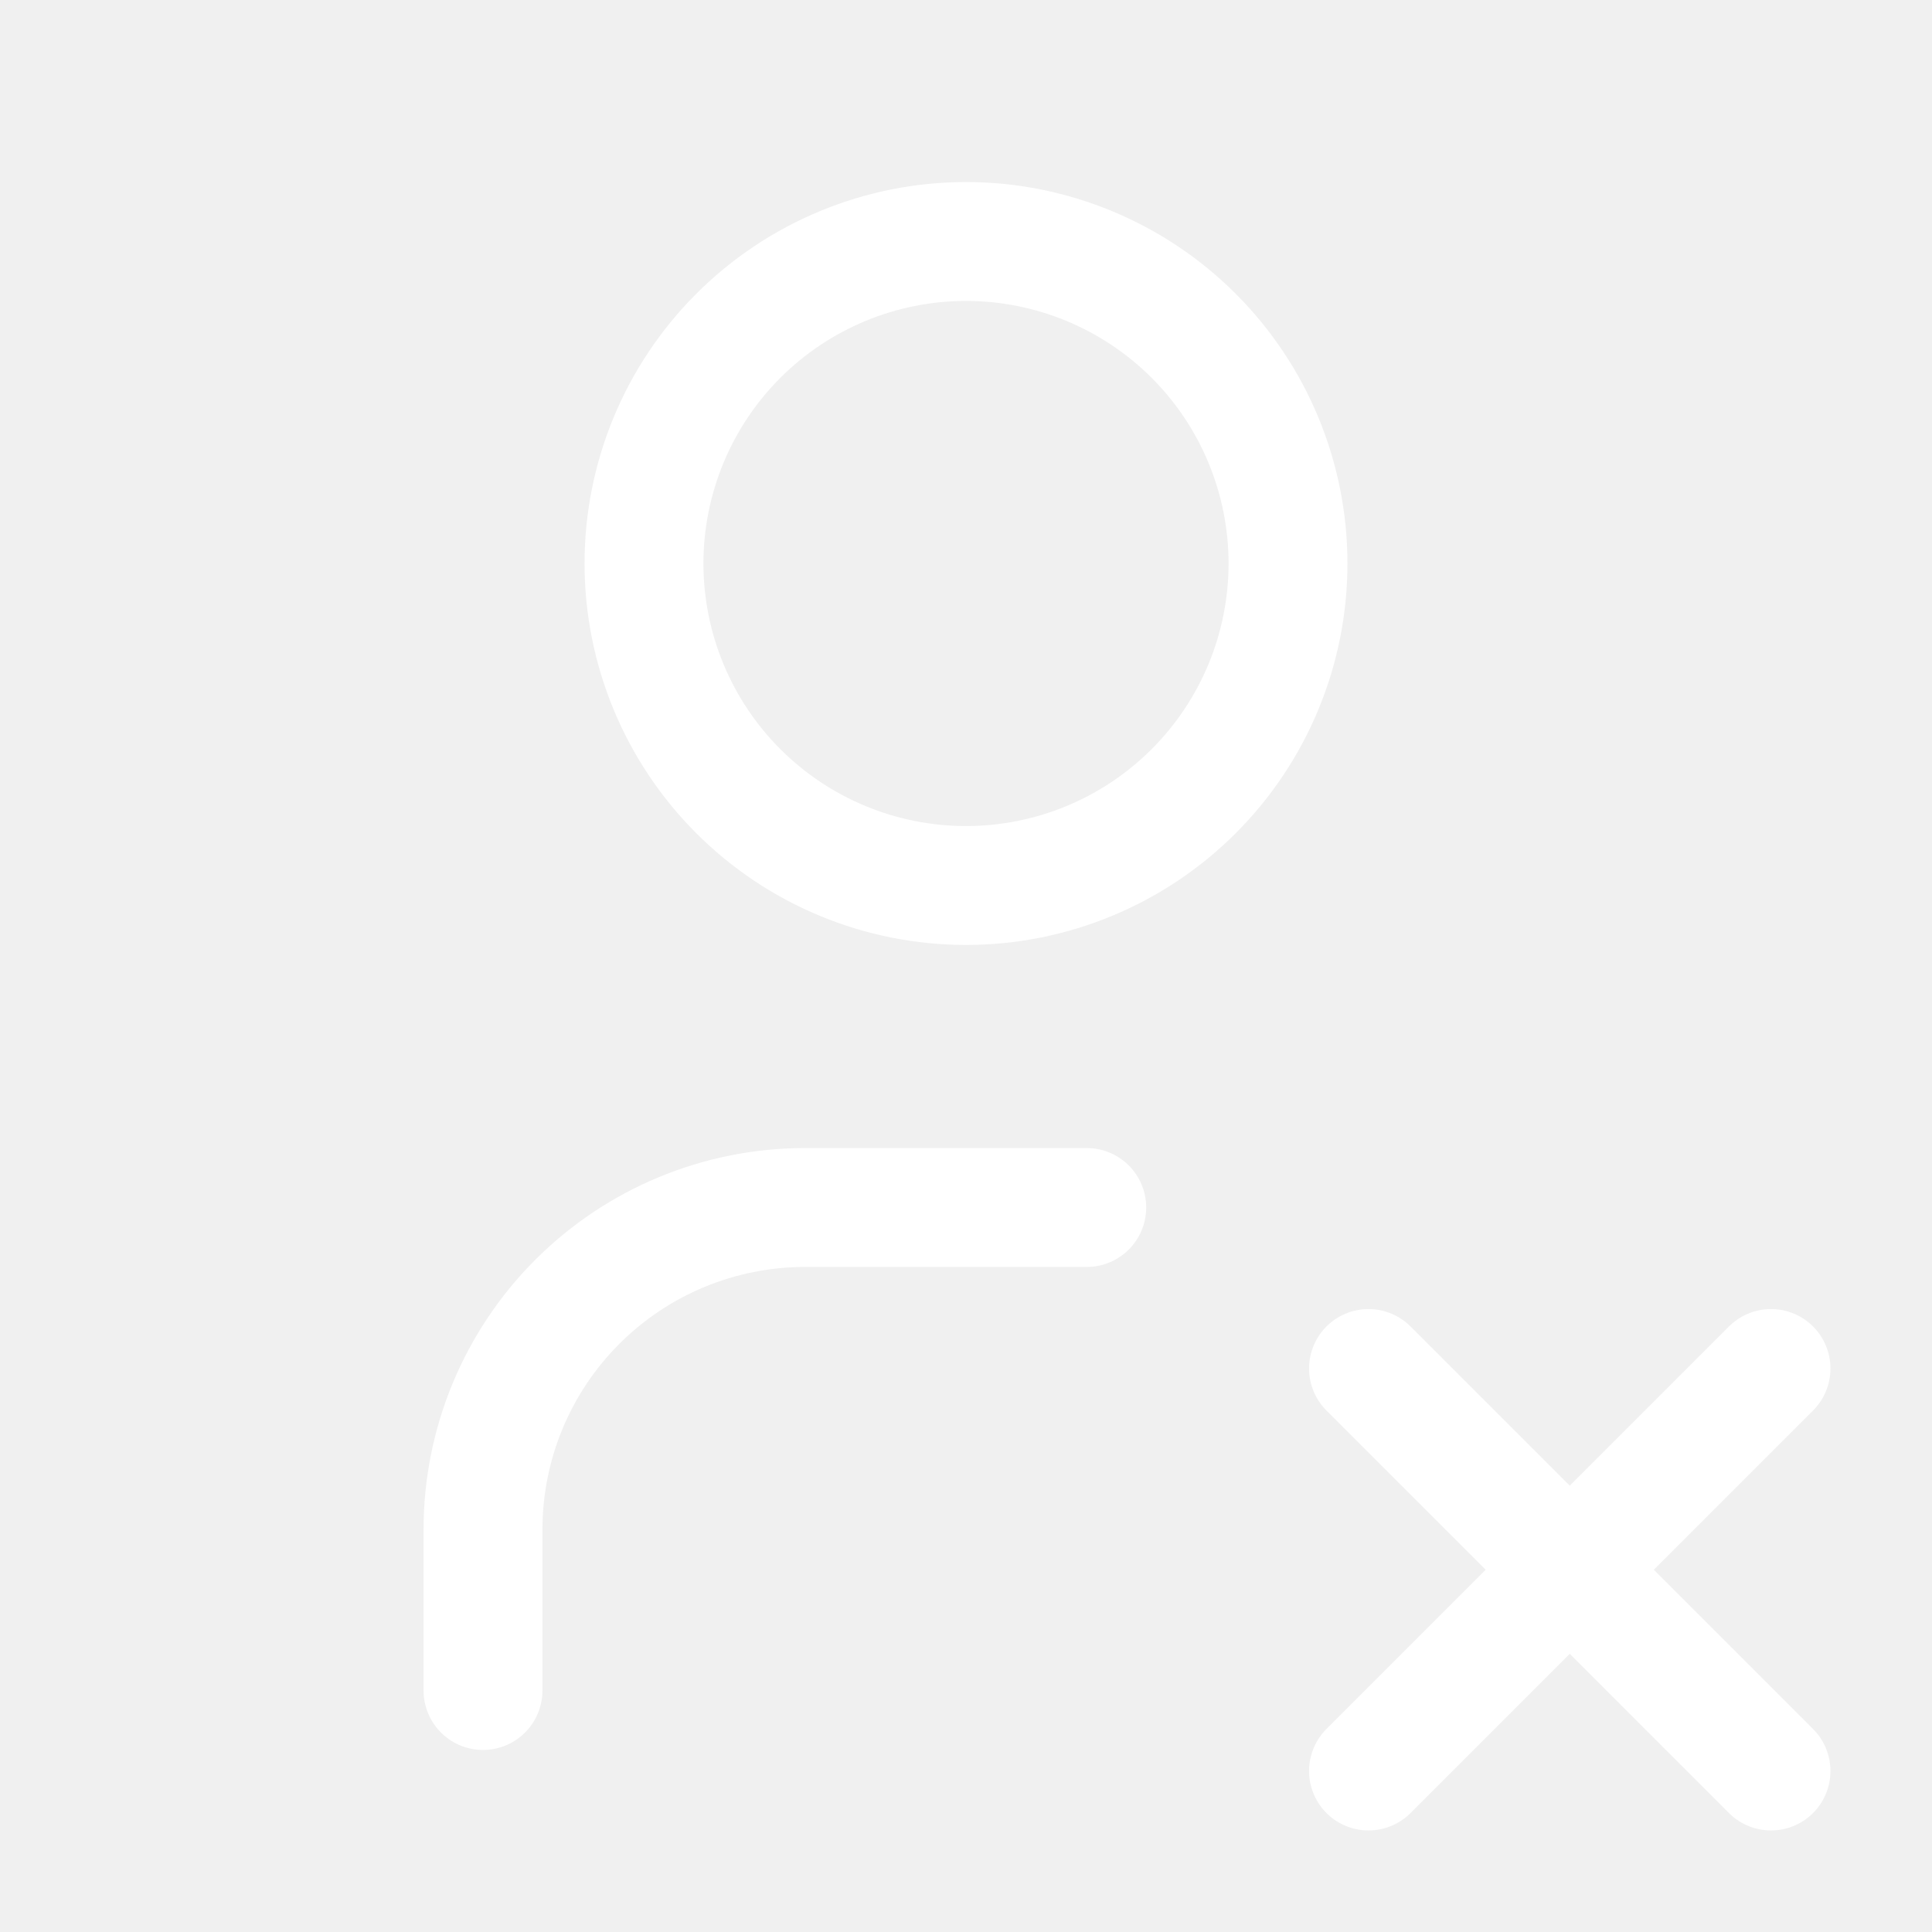
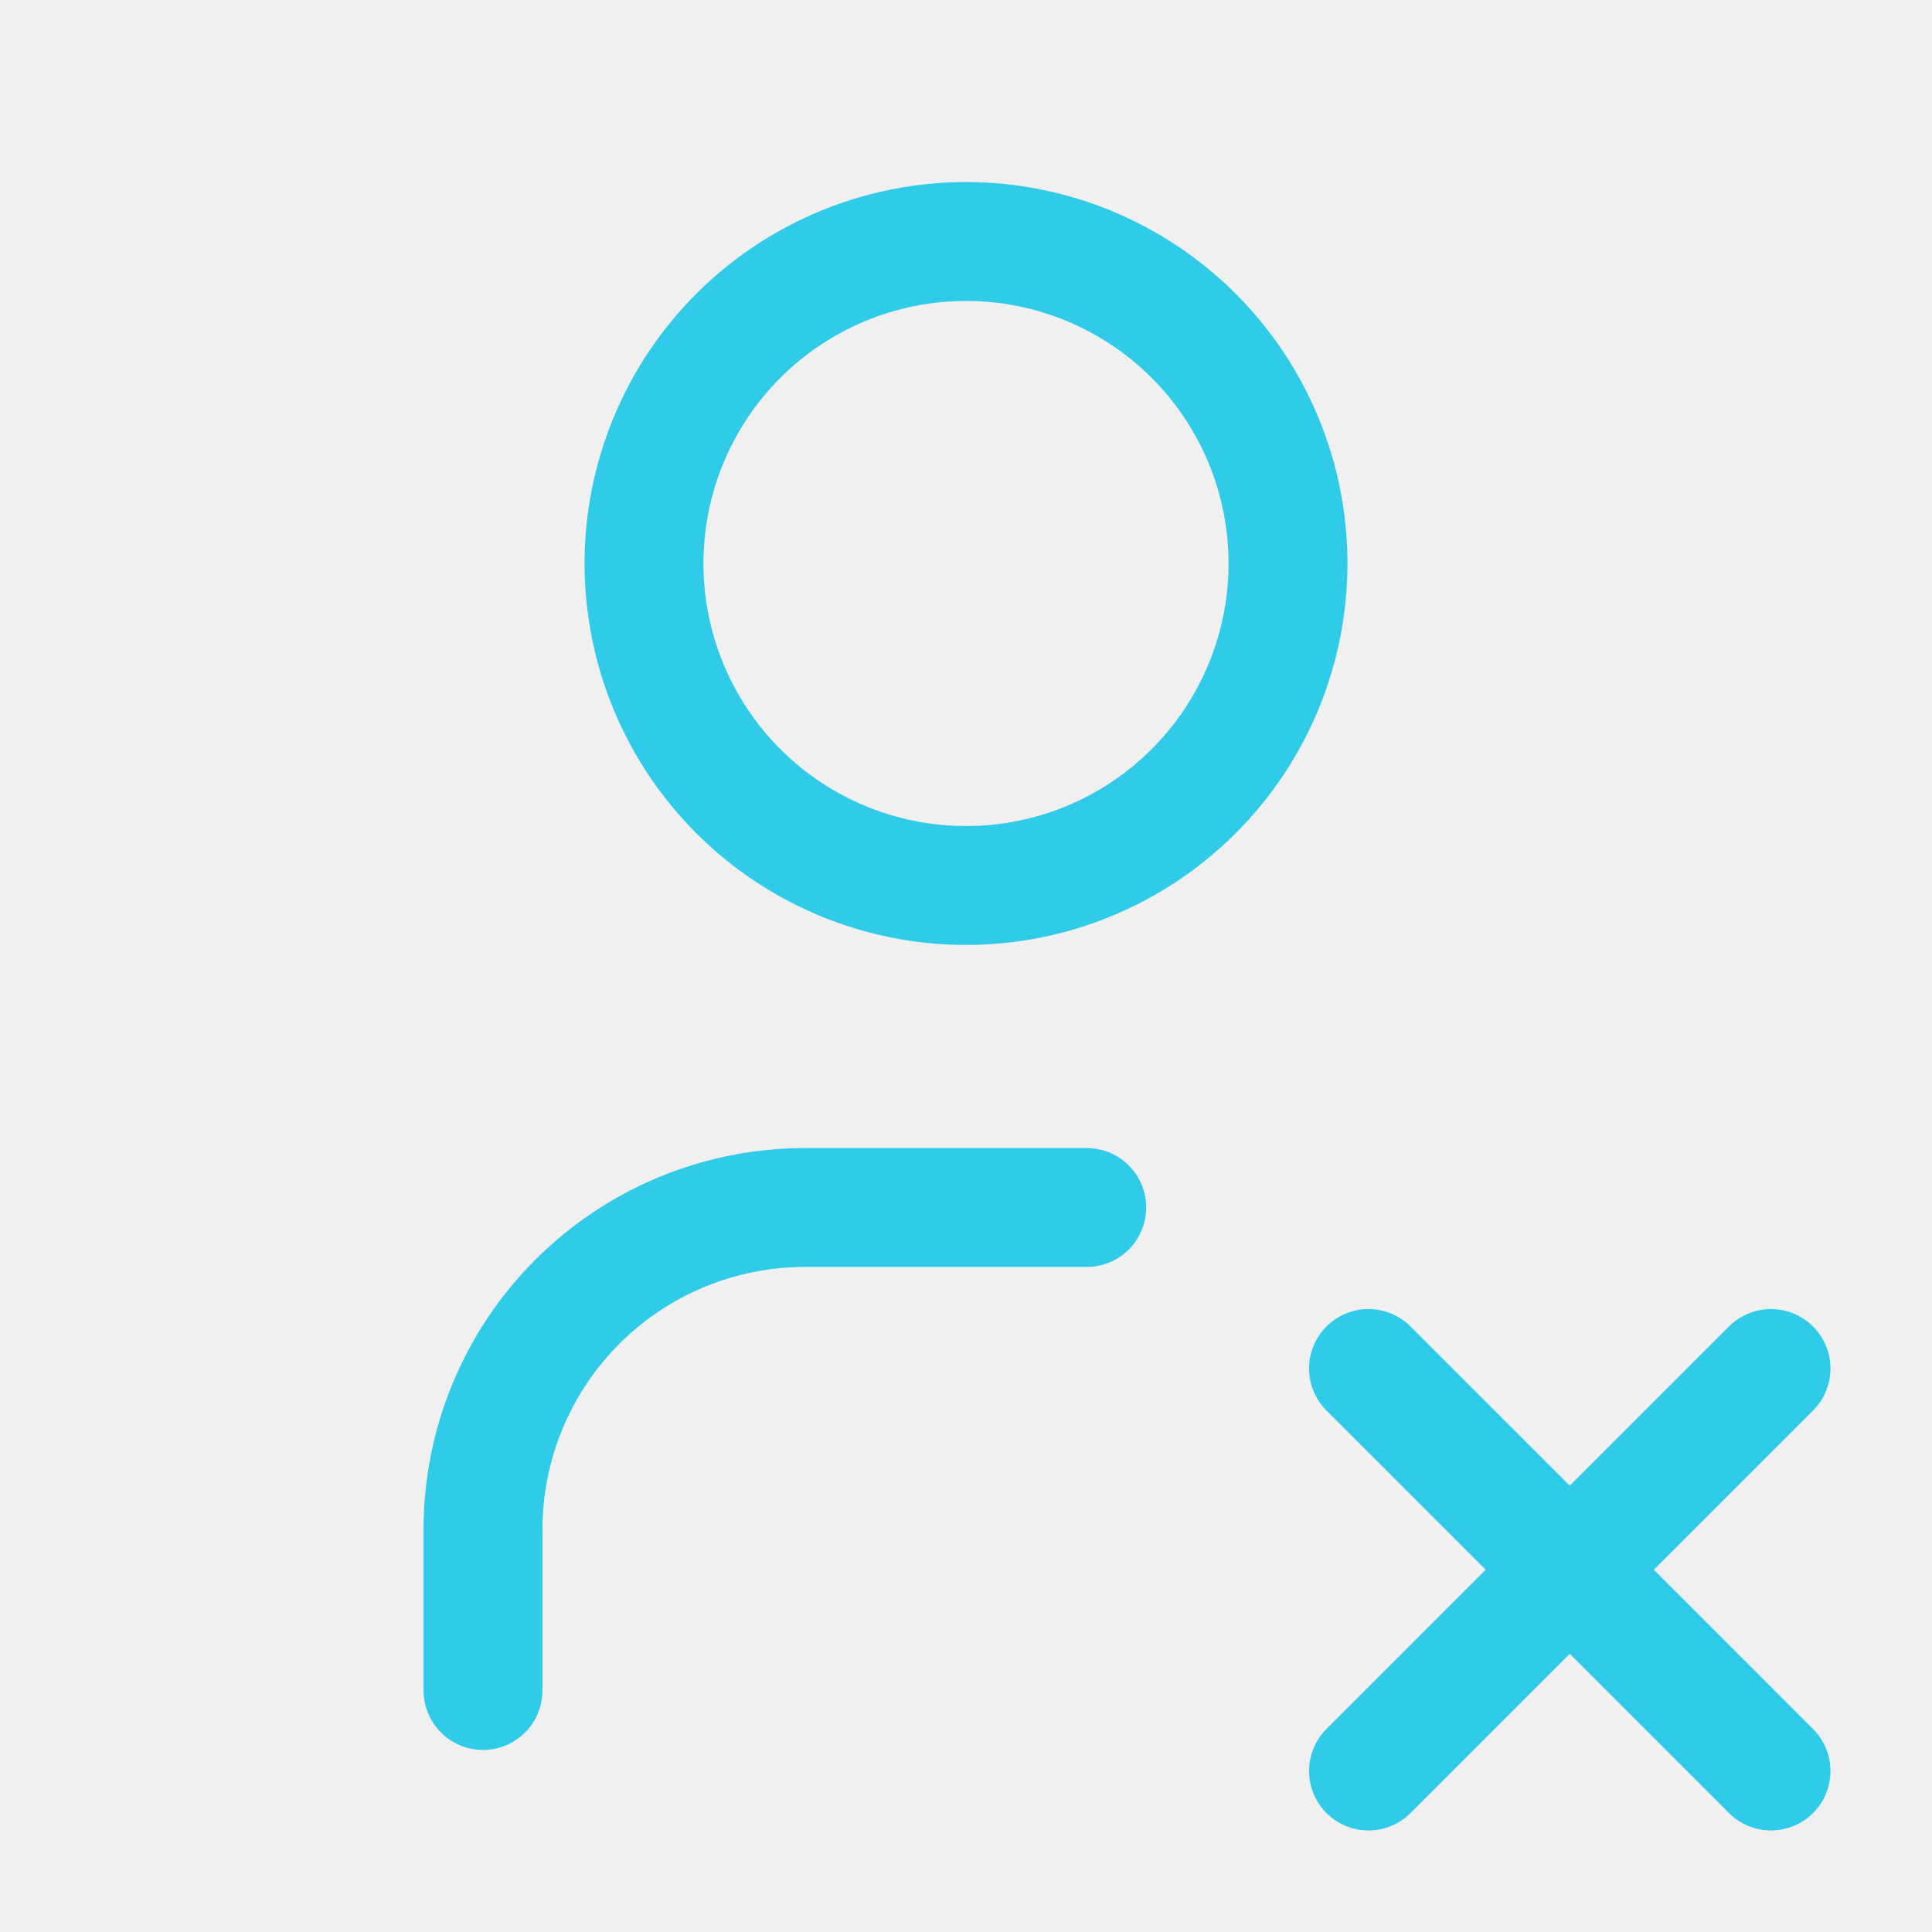
<svg xmlns="http://www.w3.org/2000/svg" width="130" height="130" viewBox="0 0 130 130" fill="none">
-   <path d="M32.5 113.75V102.917C32.5 97.17 34.783 91.659 38.846 87.596C42.909 83.533 48.42 81.25 54.167 81.25H73.125M119.167 119.167L92.083 92.083M92.083 119.167L119.167 92.083M43.333 37.917C43.333 43.663 45.616 49.174 49.679 53.237C53.743 57.301 59.254 59.583 65 59.583C70.746 59.583 76.257 57.301 80.321 53.237C84.384 49.174 86.667 43.663 86.667 37.917C86.667 32.17 84.384 26.659 80.321 22.596C76.257 18.533 70.746 16.25 65 16.25C59.254 16.25 53.743 18.533 49.679 22.596C45.616 26.659 43.333 32.17 43.333 37.917Z" stroke="white" stroke-width="8" stroke-linecap="round" stroke-linejoin="round" />
+   <path d="M32.5 113.75V102.917C32.5 97.17 34.783 91.659 38.846 87.596C42.909 83.533 48.42 81.25 54.167 81.25H73.125M119.167 119.167L92.083 92.083M92.083 119.167L119.167 92.083M43.333 37.917C43.333 43.663 45.616 49.174 49.679 53.237C53.743 57.301 59.254 59.583 65 59.583C70.746 59.583 76.257 57.301 80.321 53.237C84.384 49.174 86.667 43.663 86.667 37.917C86.667 32.17 84.384 26.659 80.321 22.596C76.257 18.533 70.746 16.25 65 16.25C59.254 16.25 53.743 18.533 49.679 22.596C45.616 26.659 43.333 32.17 43.333 37.917Z" stroke="#30CBE8" stroke-width="8" stroke-linecap="round" stroke-linejoin="round" />
</svg>
